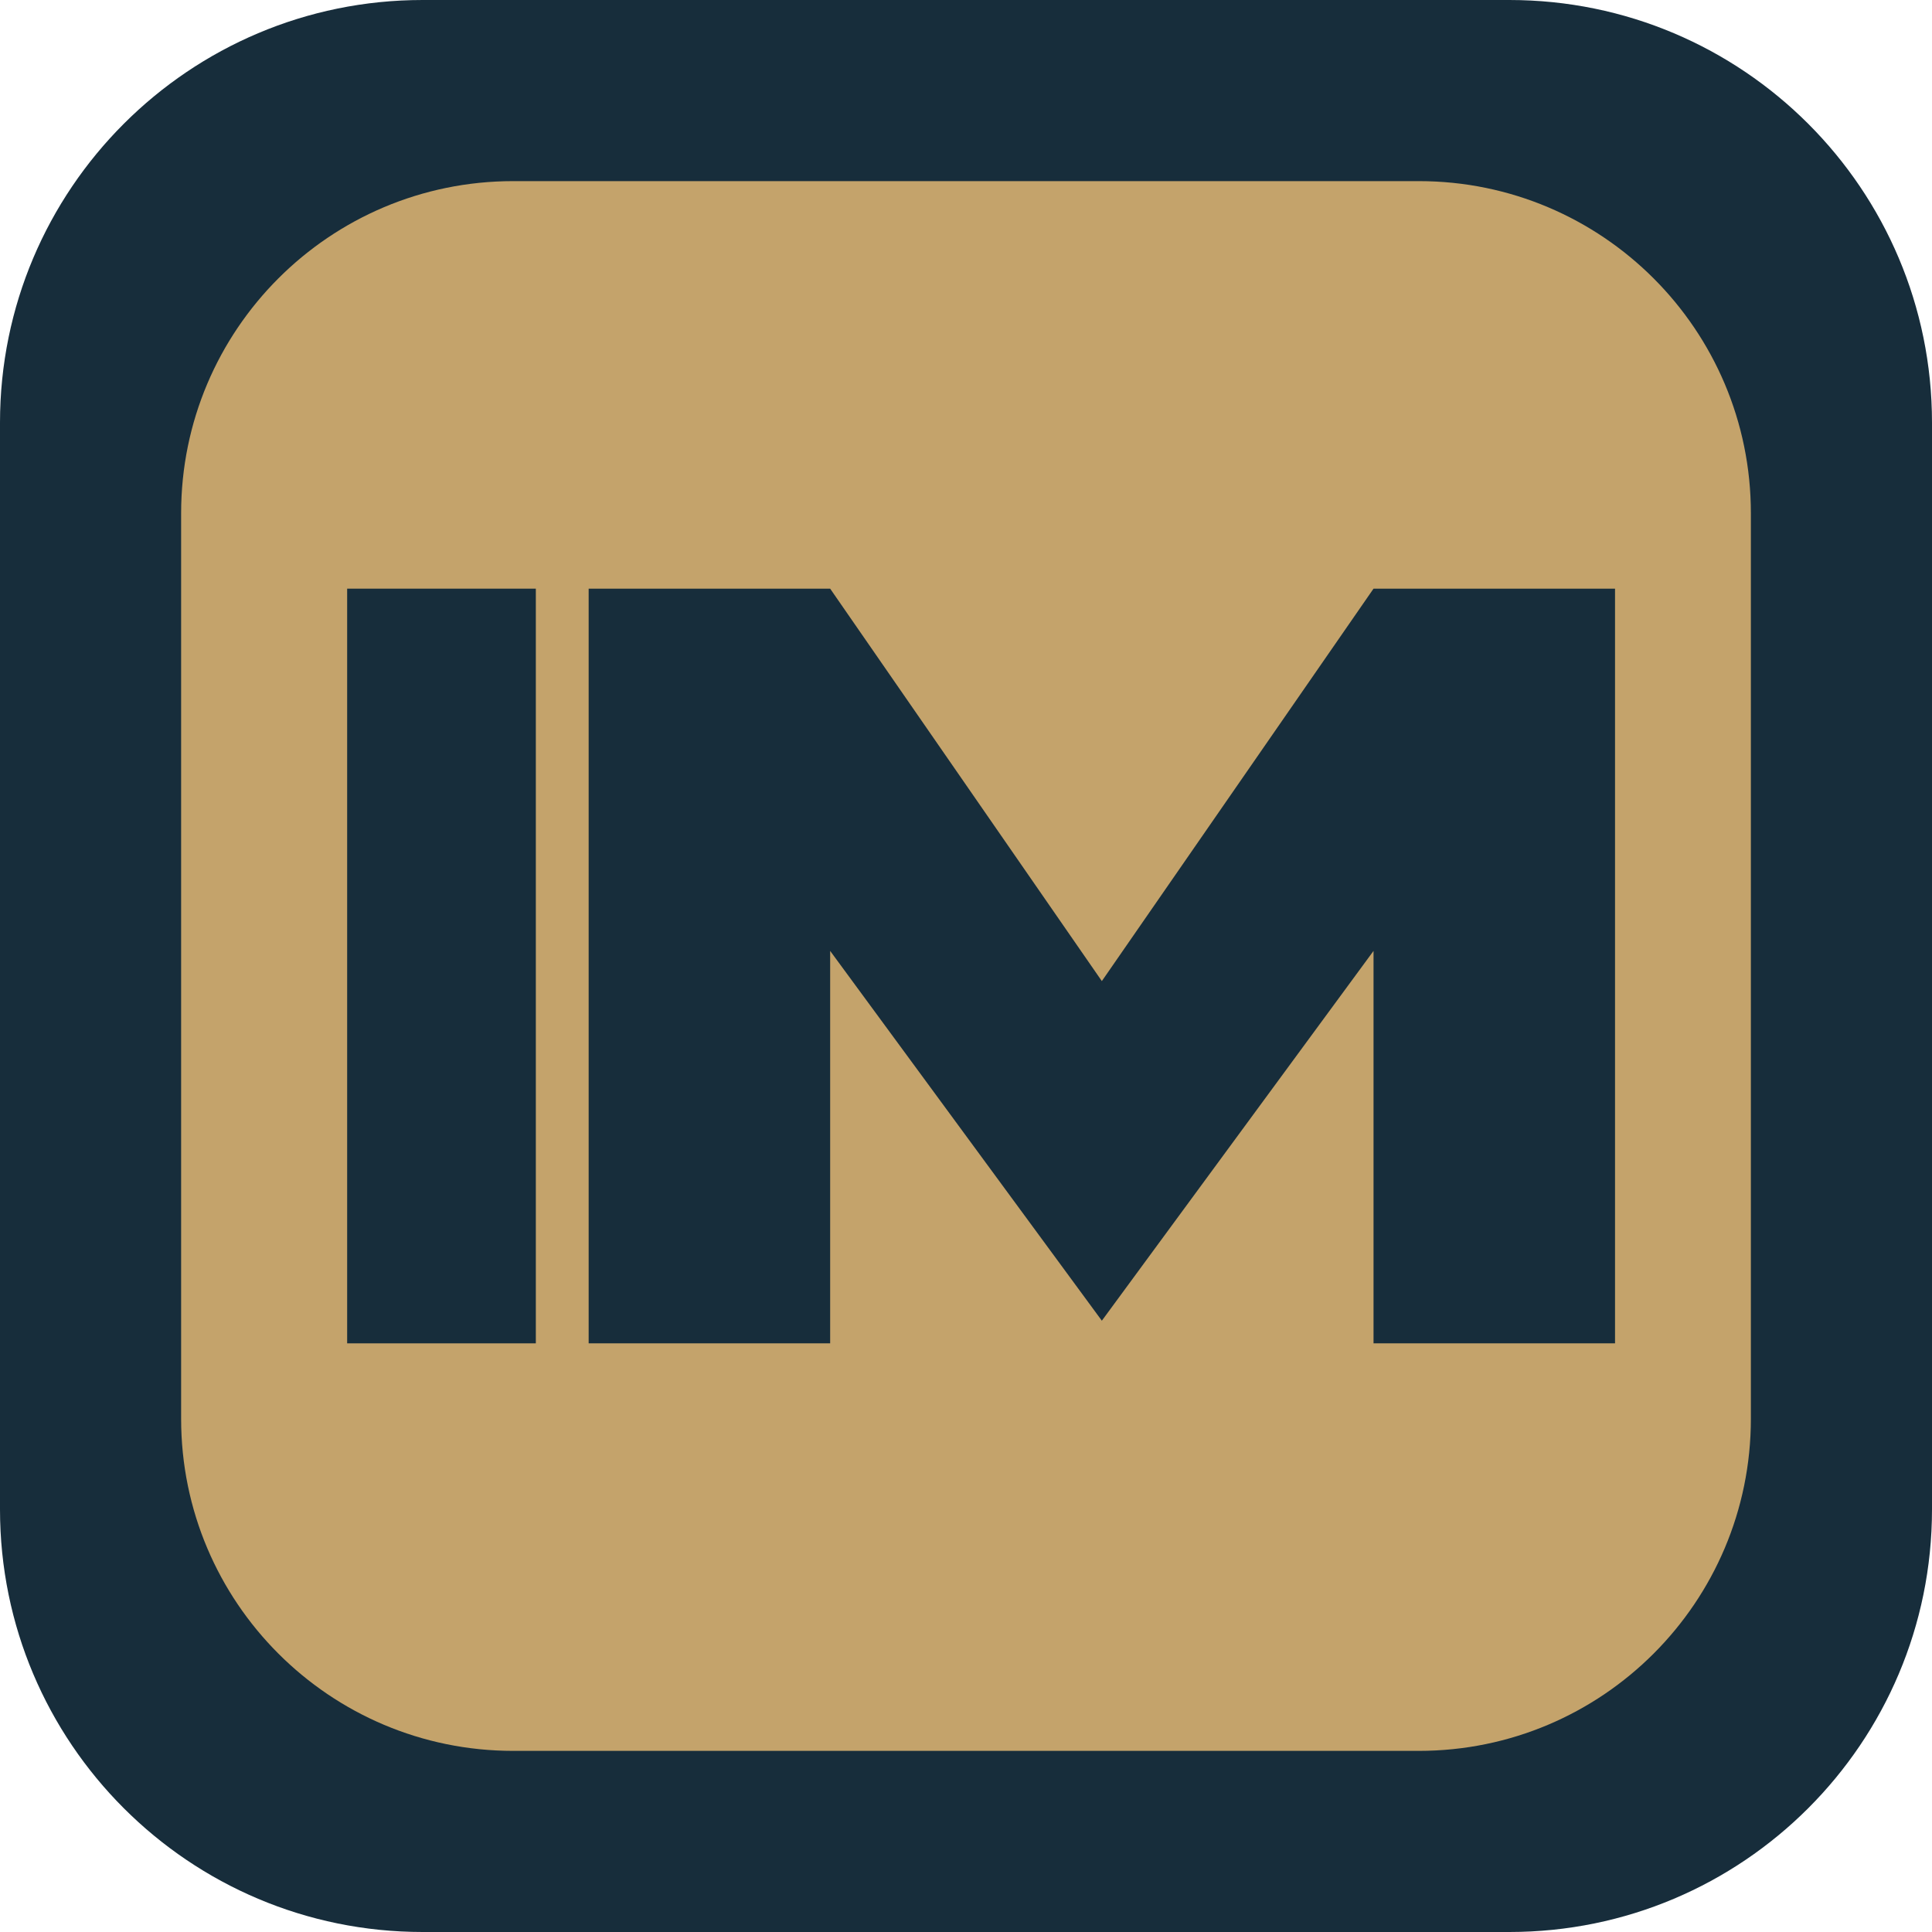
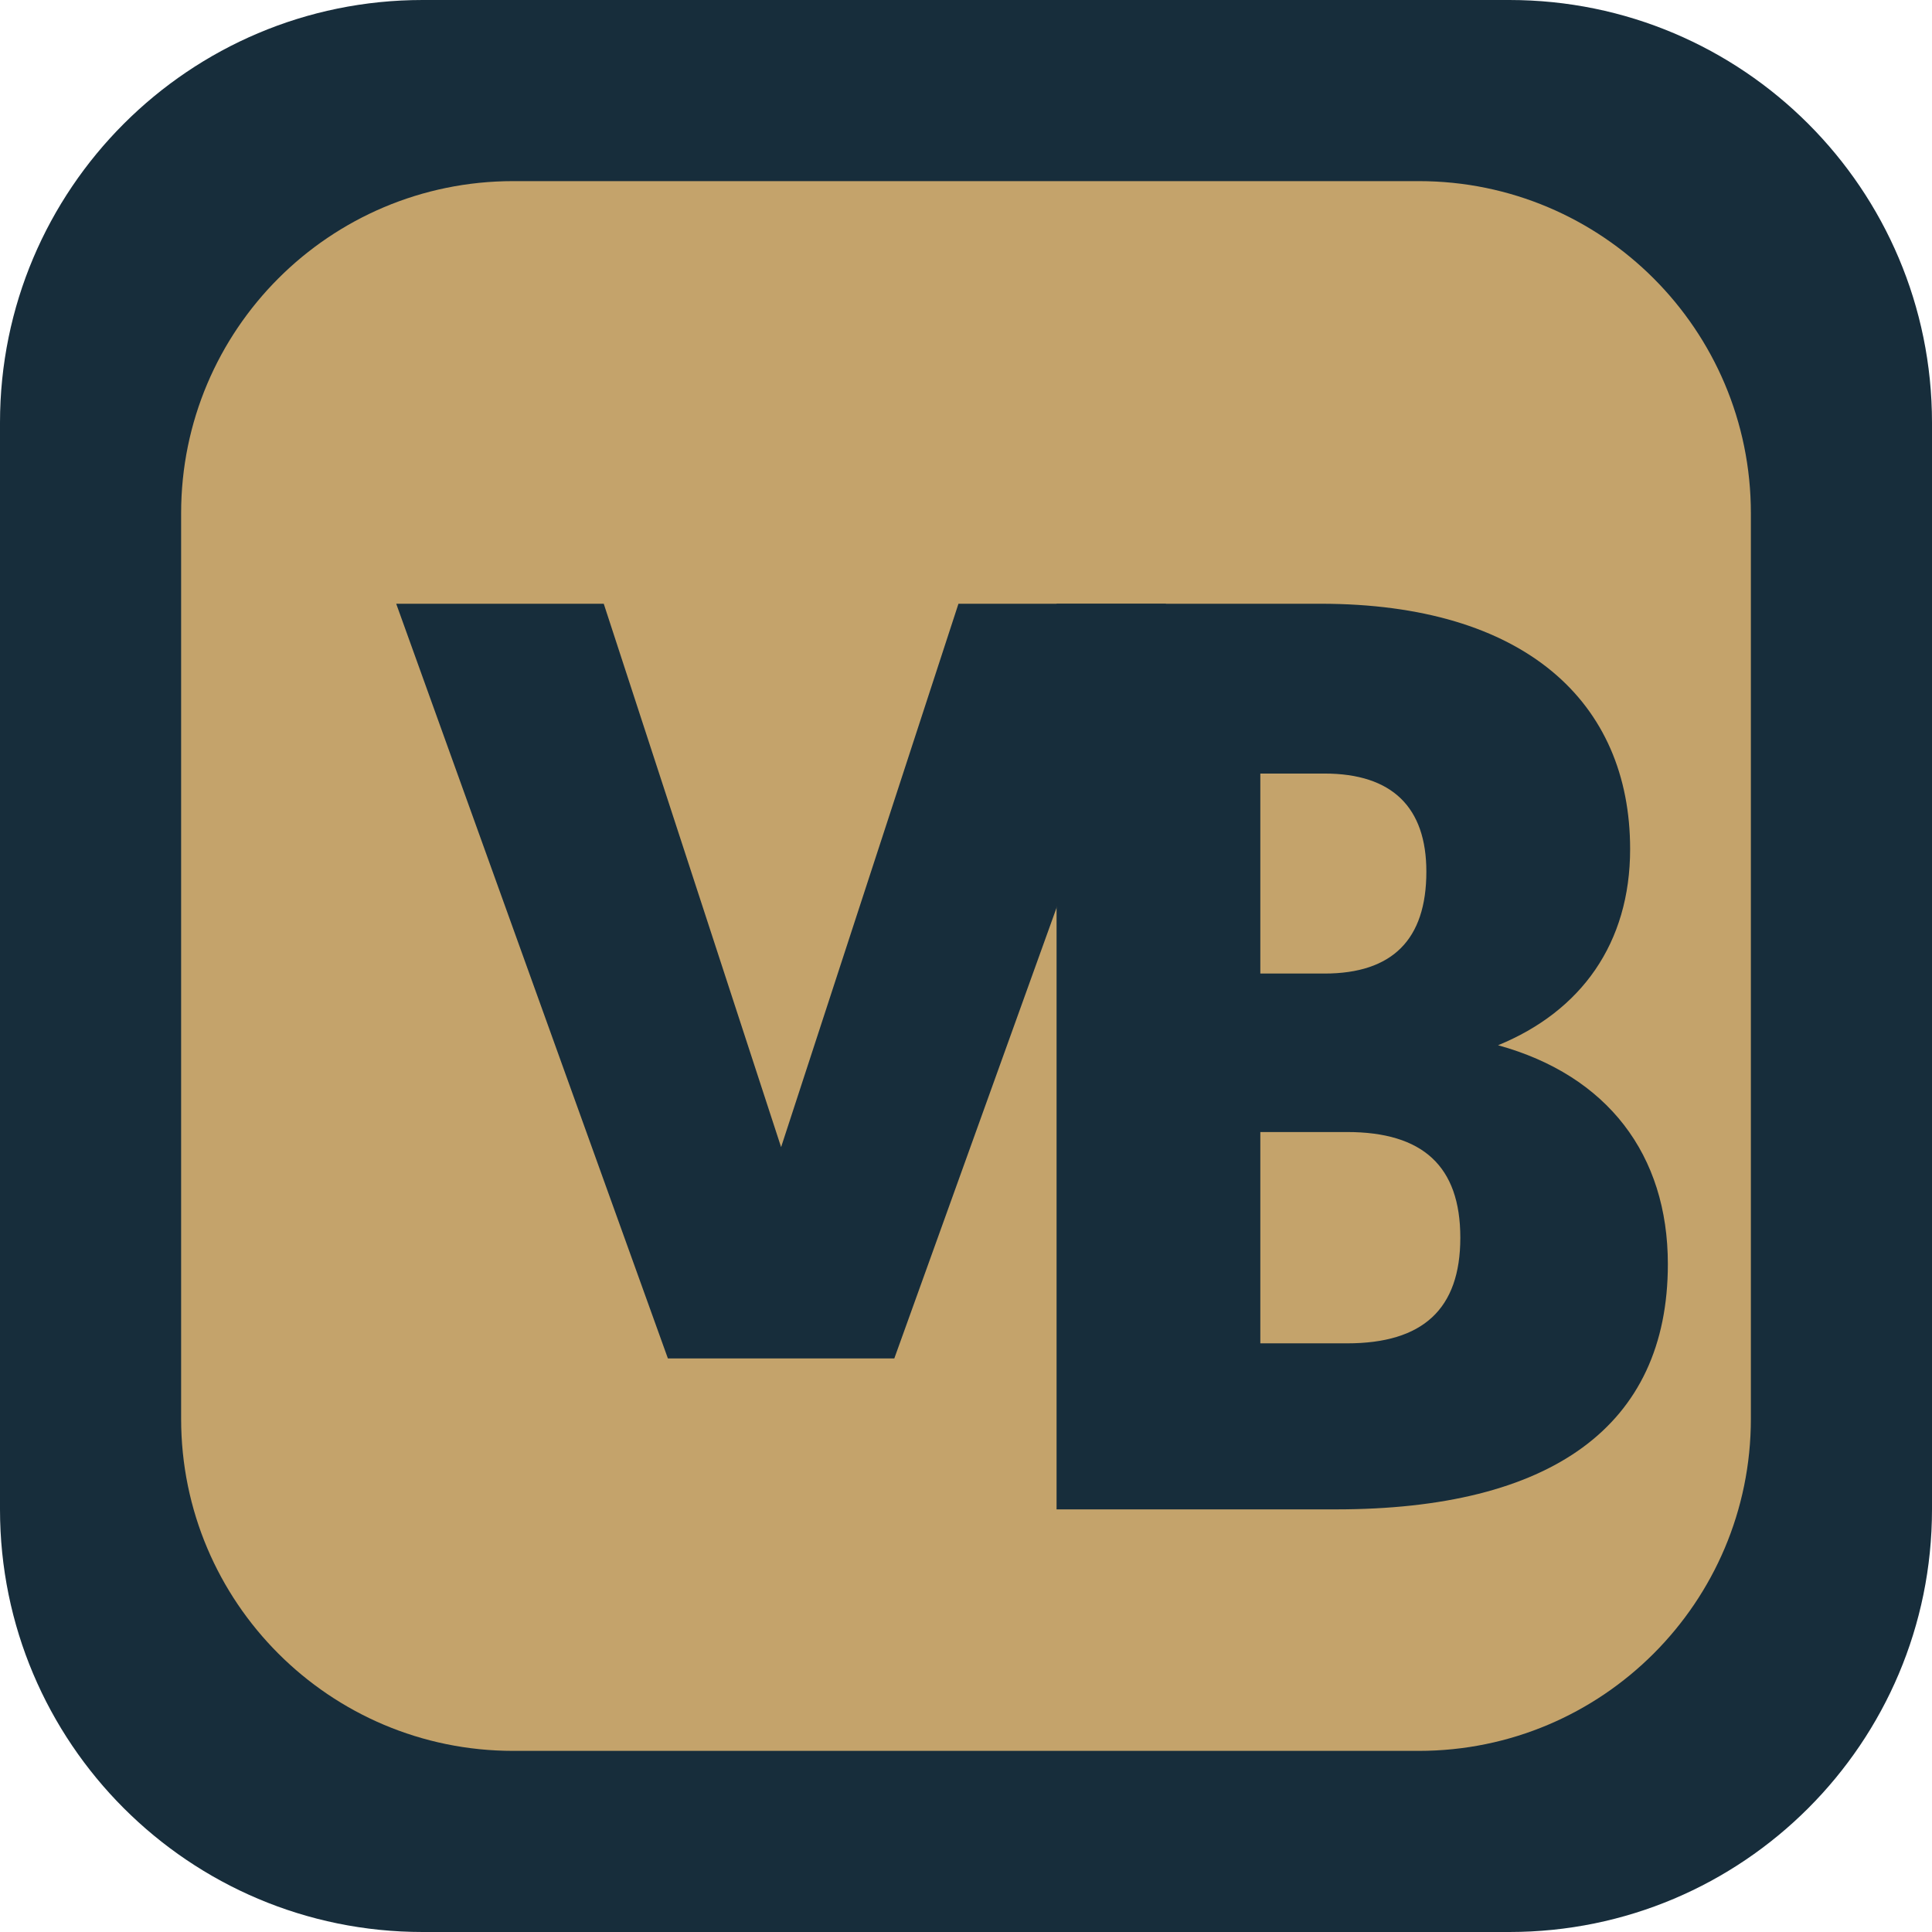
<svg xmlns="http://www.w3.org/2000/svg" viewBox="0 0 512 512">
  <rect width="512" height="512" rx="112" fill="#172d3b" />
  <rect x="48" y="48" width="416" height="416" rx="88" fill="#c4a36b" />
-   <path d="M156 356V156h64l72 104 72-104h64v200h-64V252l-72 98-72-98v104z" fill="#172d3b" />
-   <path d="M92 156h50v200H92z" fill="#172d3b" />
+   <path d="M105 160h55l47 144 47-144h55l-72 200h-60z" fill="#172d3b" />
+   <path d="M280 160h70c54 0 82 26 82 65 0 25-13 43-35 52 29 8 45 29 45 58 0 43-31 65-88 65h-74zm54 45v53h17c18 0 27-9 27-27 0-17-9-26-27-26zm0 95v56h23c20 0 30-9 30-28s-10-28-30-28z" fill="#172d3b" />
</svg>
